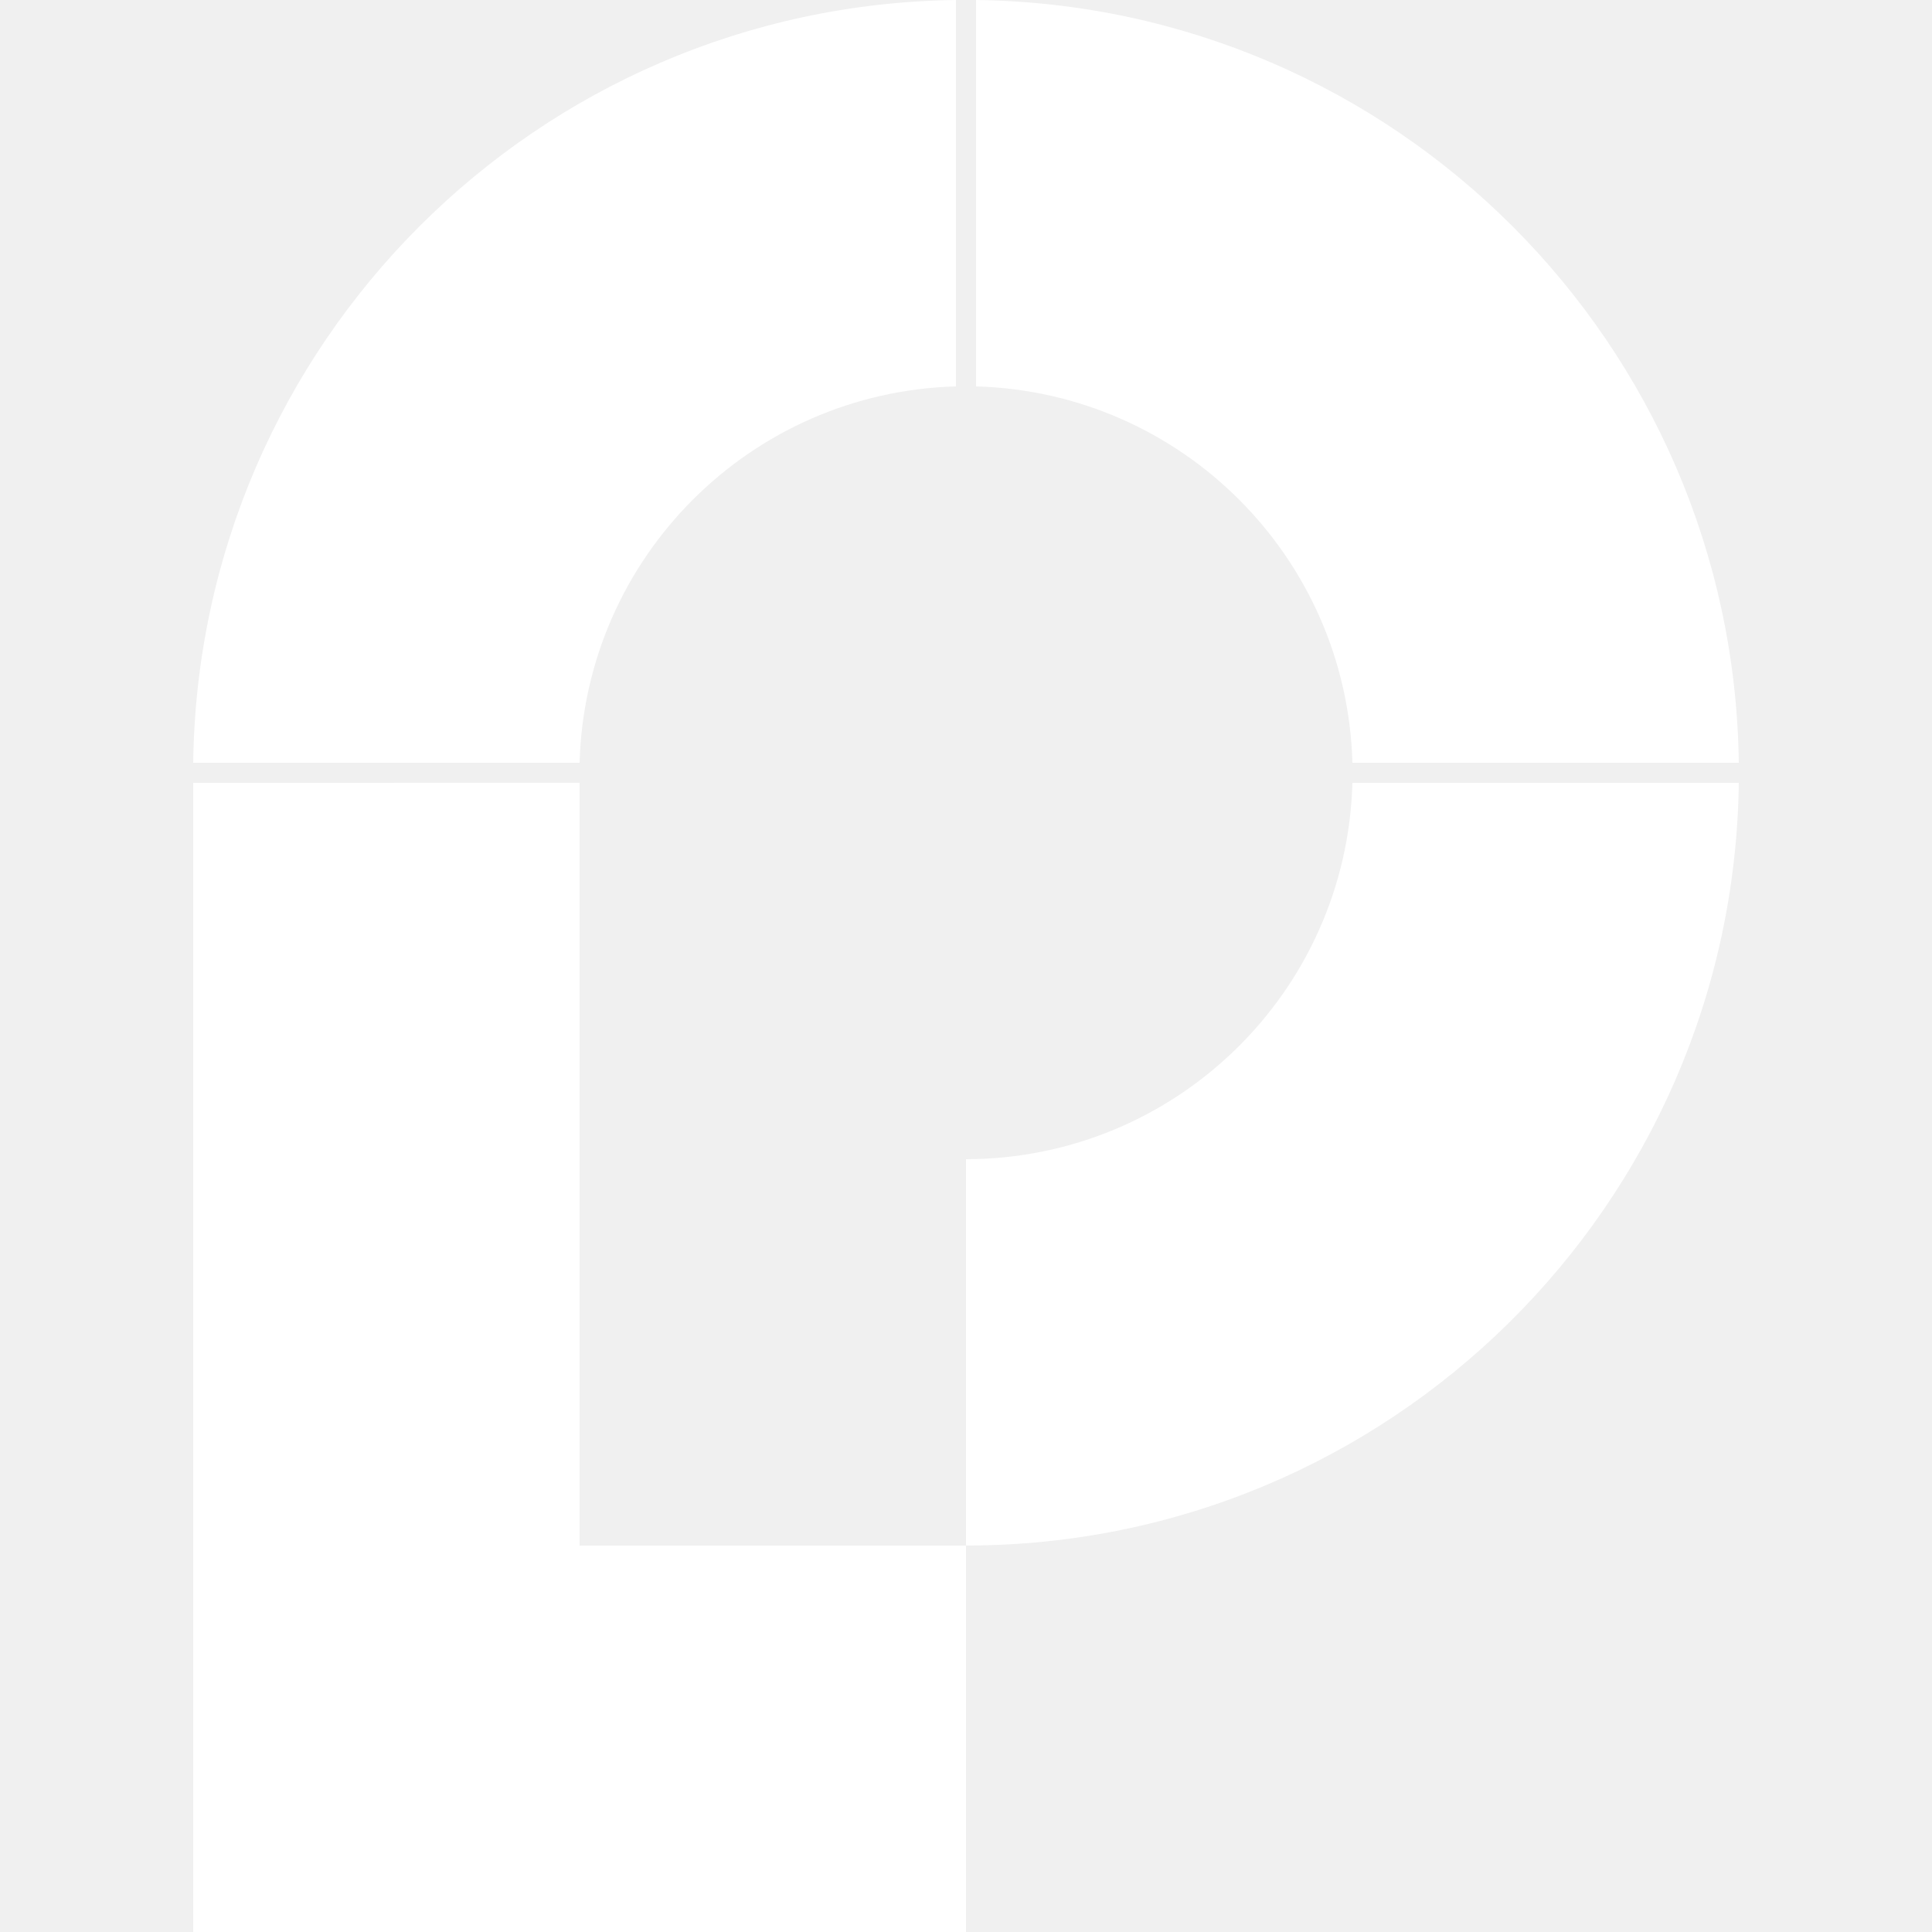
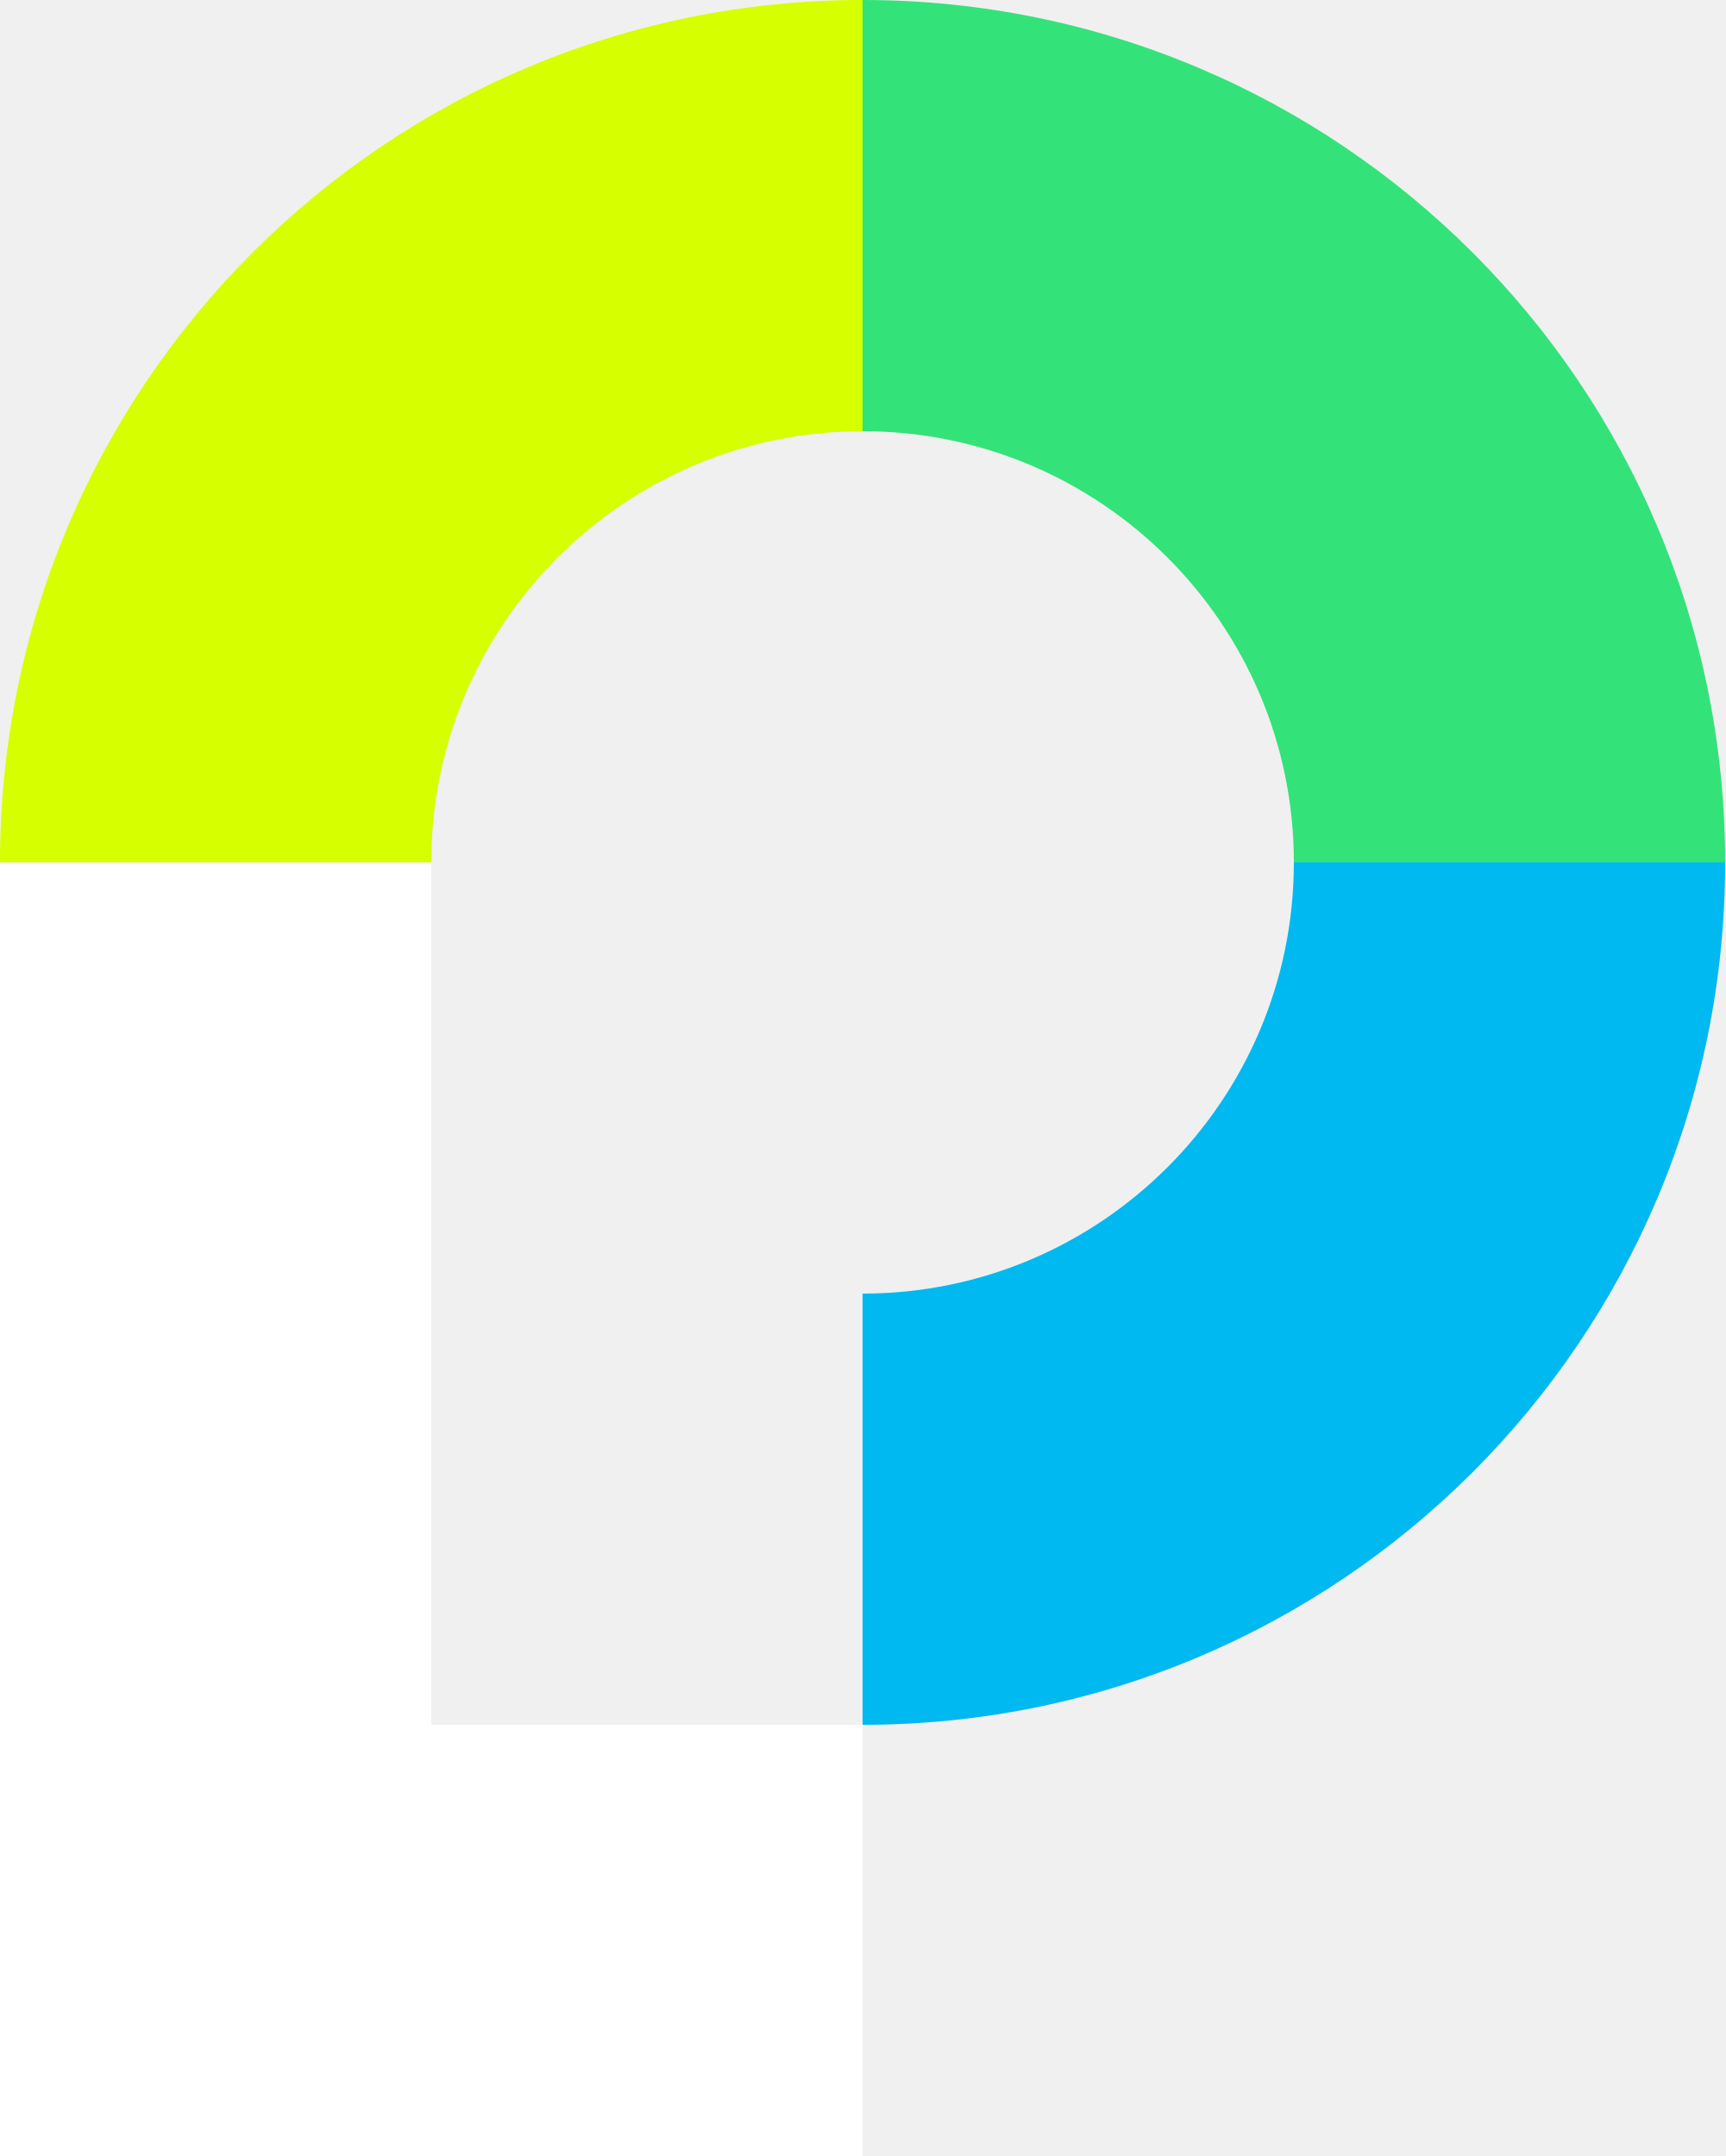
- <svg xmlns="http://www.w3.org/2000/svg" role="img" viewBox="0 0 24 24" fill="white">
-   <path d="M11.875 0A9.6 9.6 0 0 0 2.4 9.475h4.8A4.81 4.81 0 0 1 11.875 4.8zm.25 0v4.8A4.81 4.81 0 0 1 16.8 9.475h4.8A9.6 9.6 0 0 0 12.125 0zM2.4 9.725V24H12v-4.8H7.2V9.724zm9.6 9.474a9.599 9.599 0 0 0 9.6-9.474h-4.8A4.807 4.807 0 0 1 12 14.4z" />
+ <svg xmlns="http://www.w3.org/2000/svg" aria-hidden="true" role="img" width="0.8em" height="1em" preserveAspectRatio="xMidYMid meet" viewBox="0 0 256 320">
+   <path d="M128 0C57.28 0 0 57.28 0 128h64c0-35.328 28.672-64 64-64V0z" fill="#D6FF00" />
+   <path d="M256 128C256 57.28 198.72 0 128 0v64c35.328 0 64 28.672 64 64h64z" fill="#34E27A" />
+   <path d="M128 256c70.72 0 128-57.28 128-128h-64c0 35.328-28.672 64-64 64v64z" fill="#00B9F1" />
+   <path d="M64 256V128H0v192h128v-64H64z" fill="#FFF" />
</svg>
